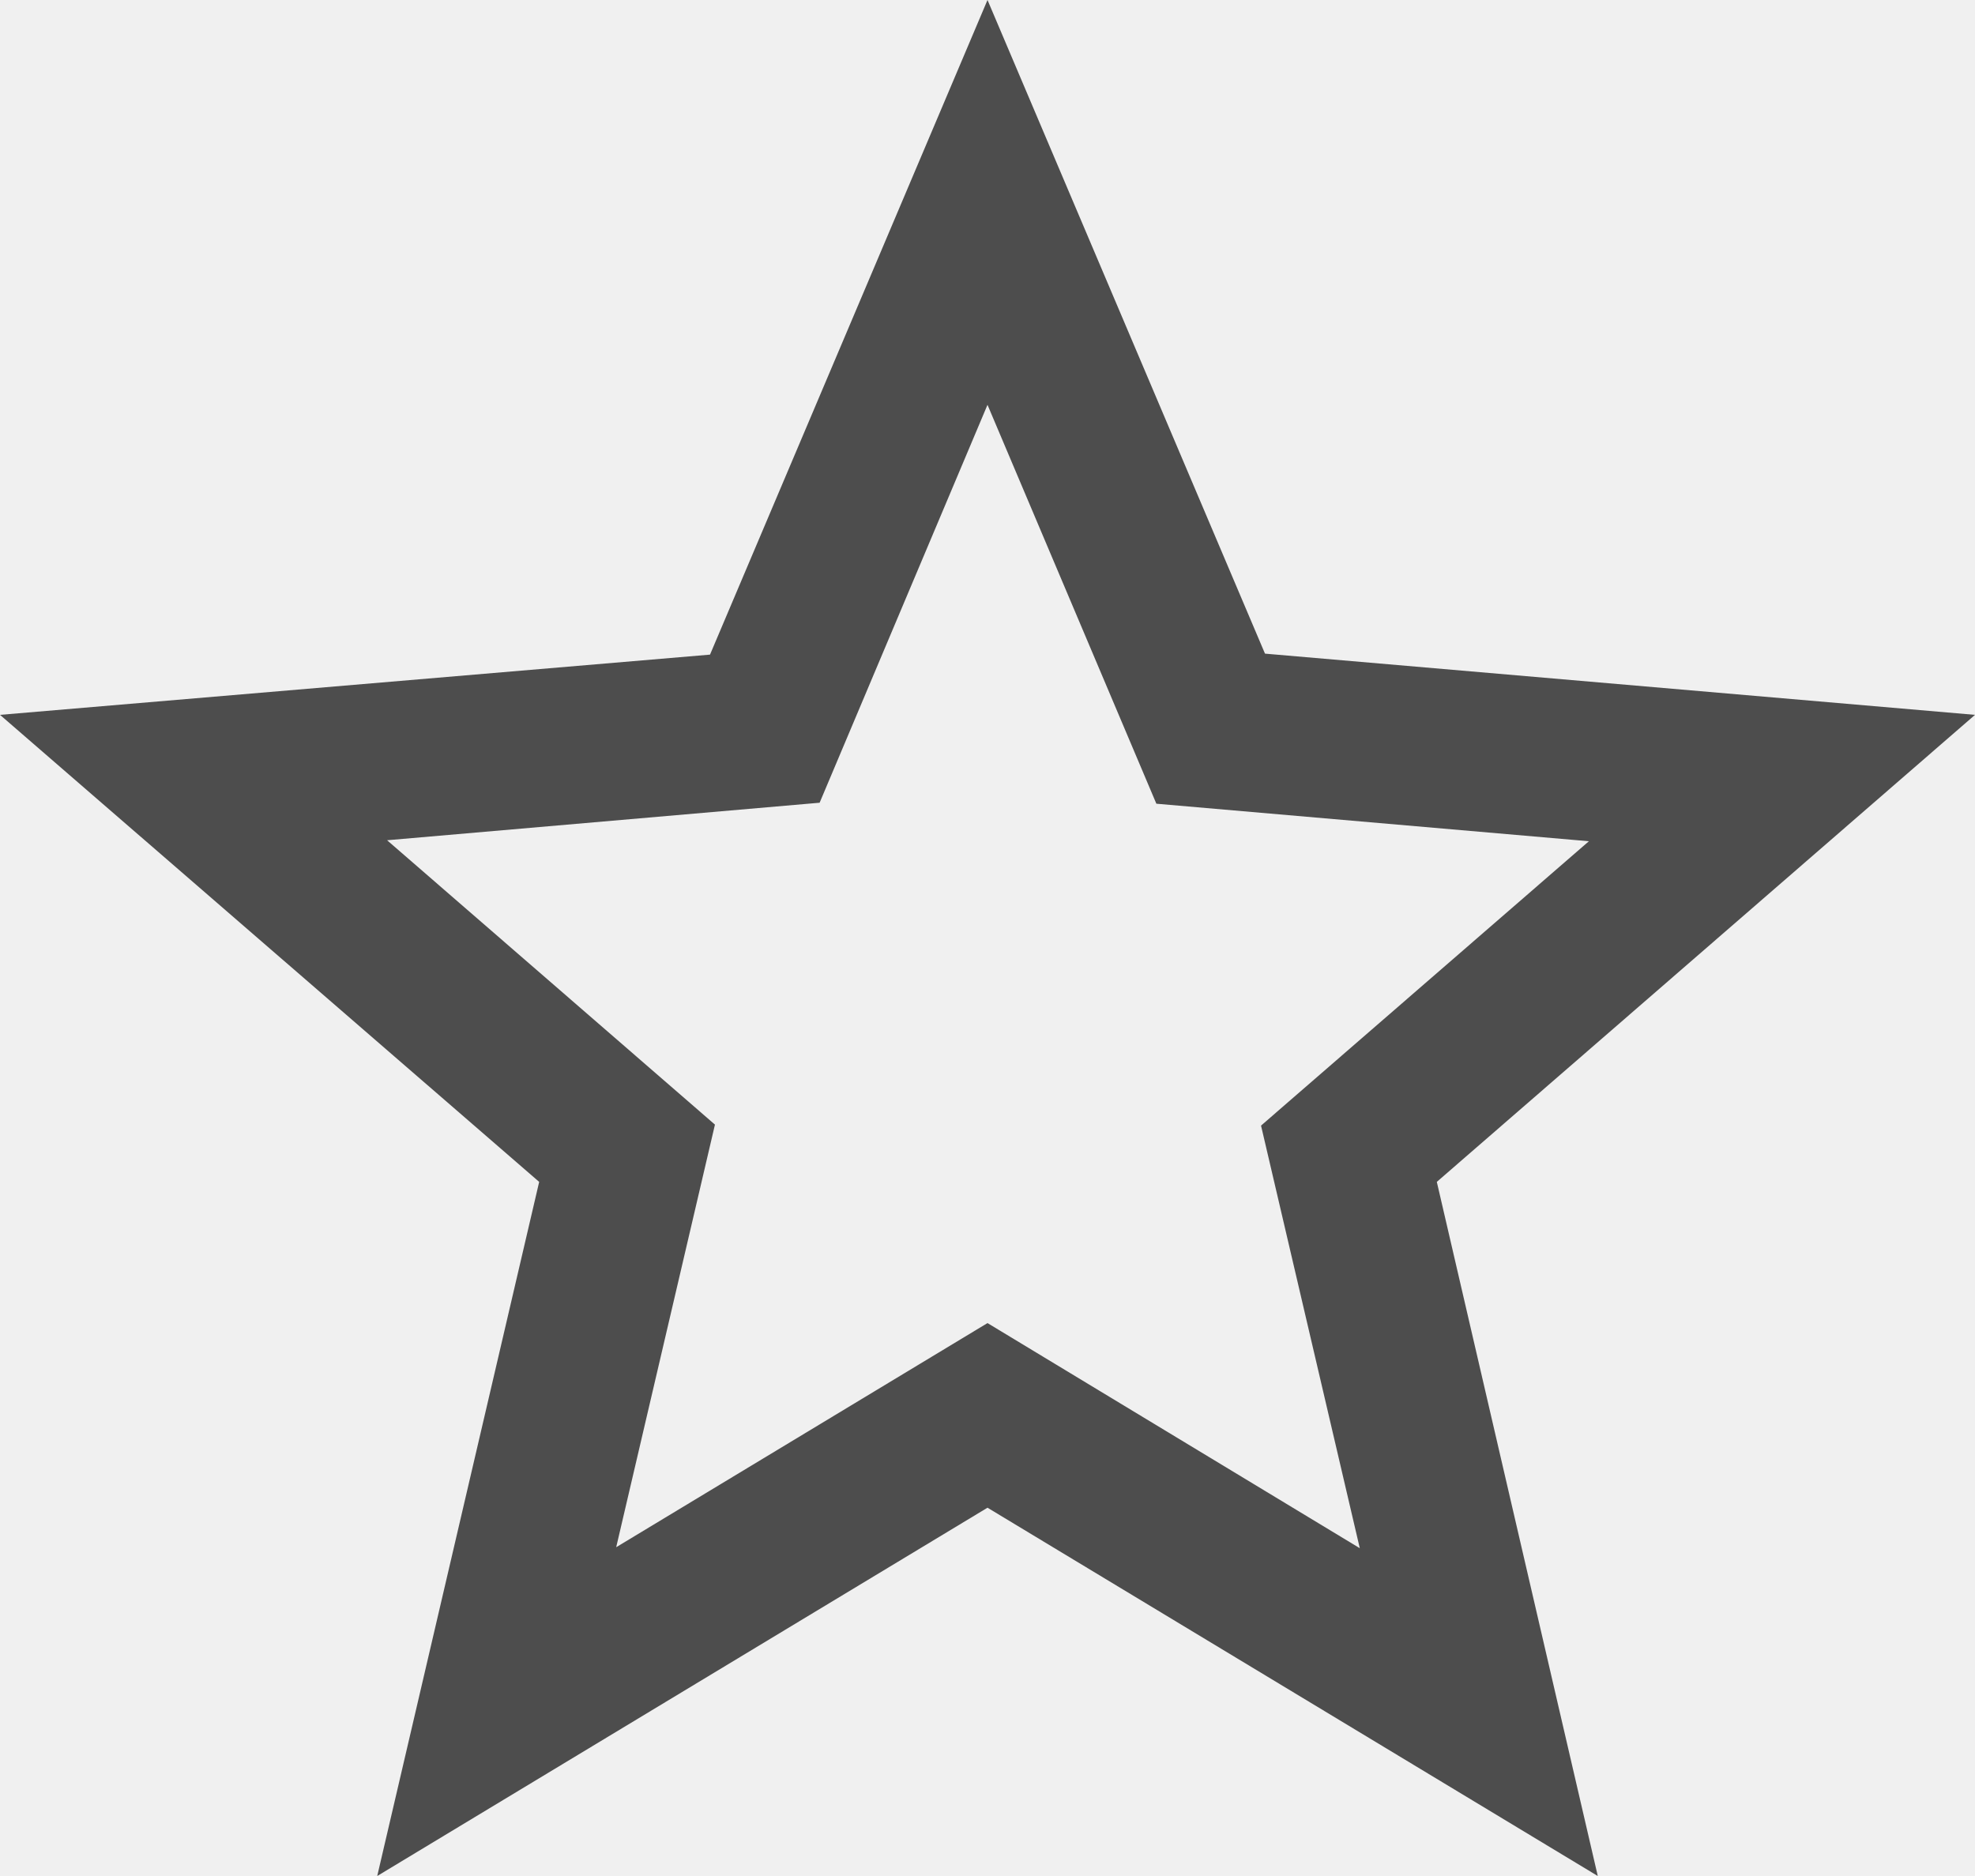
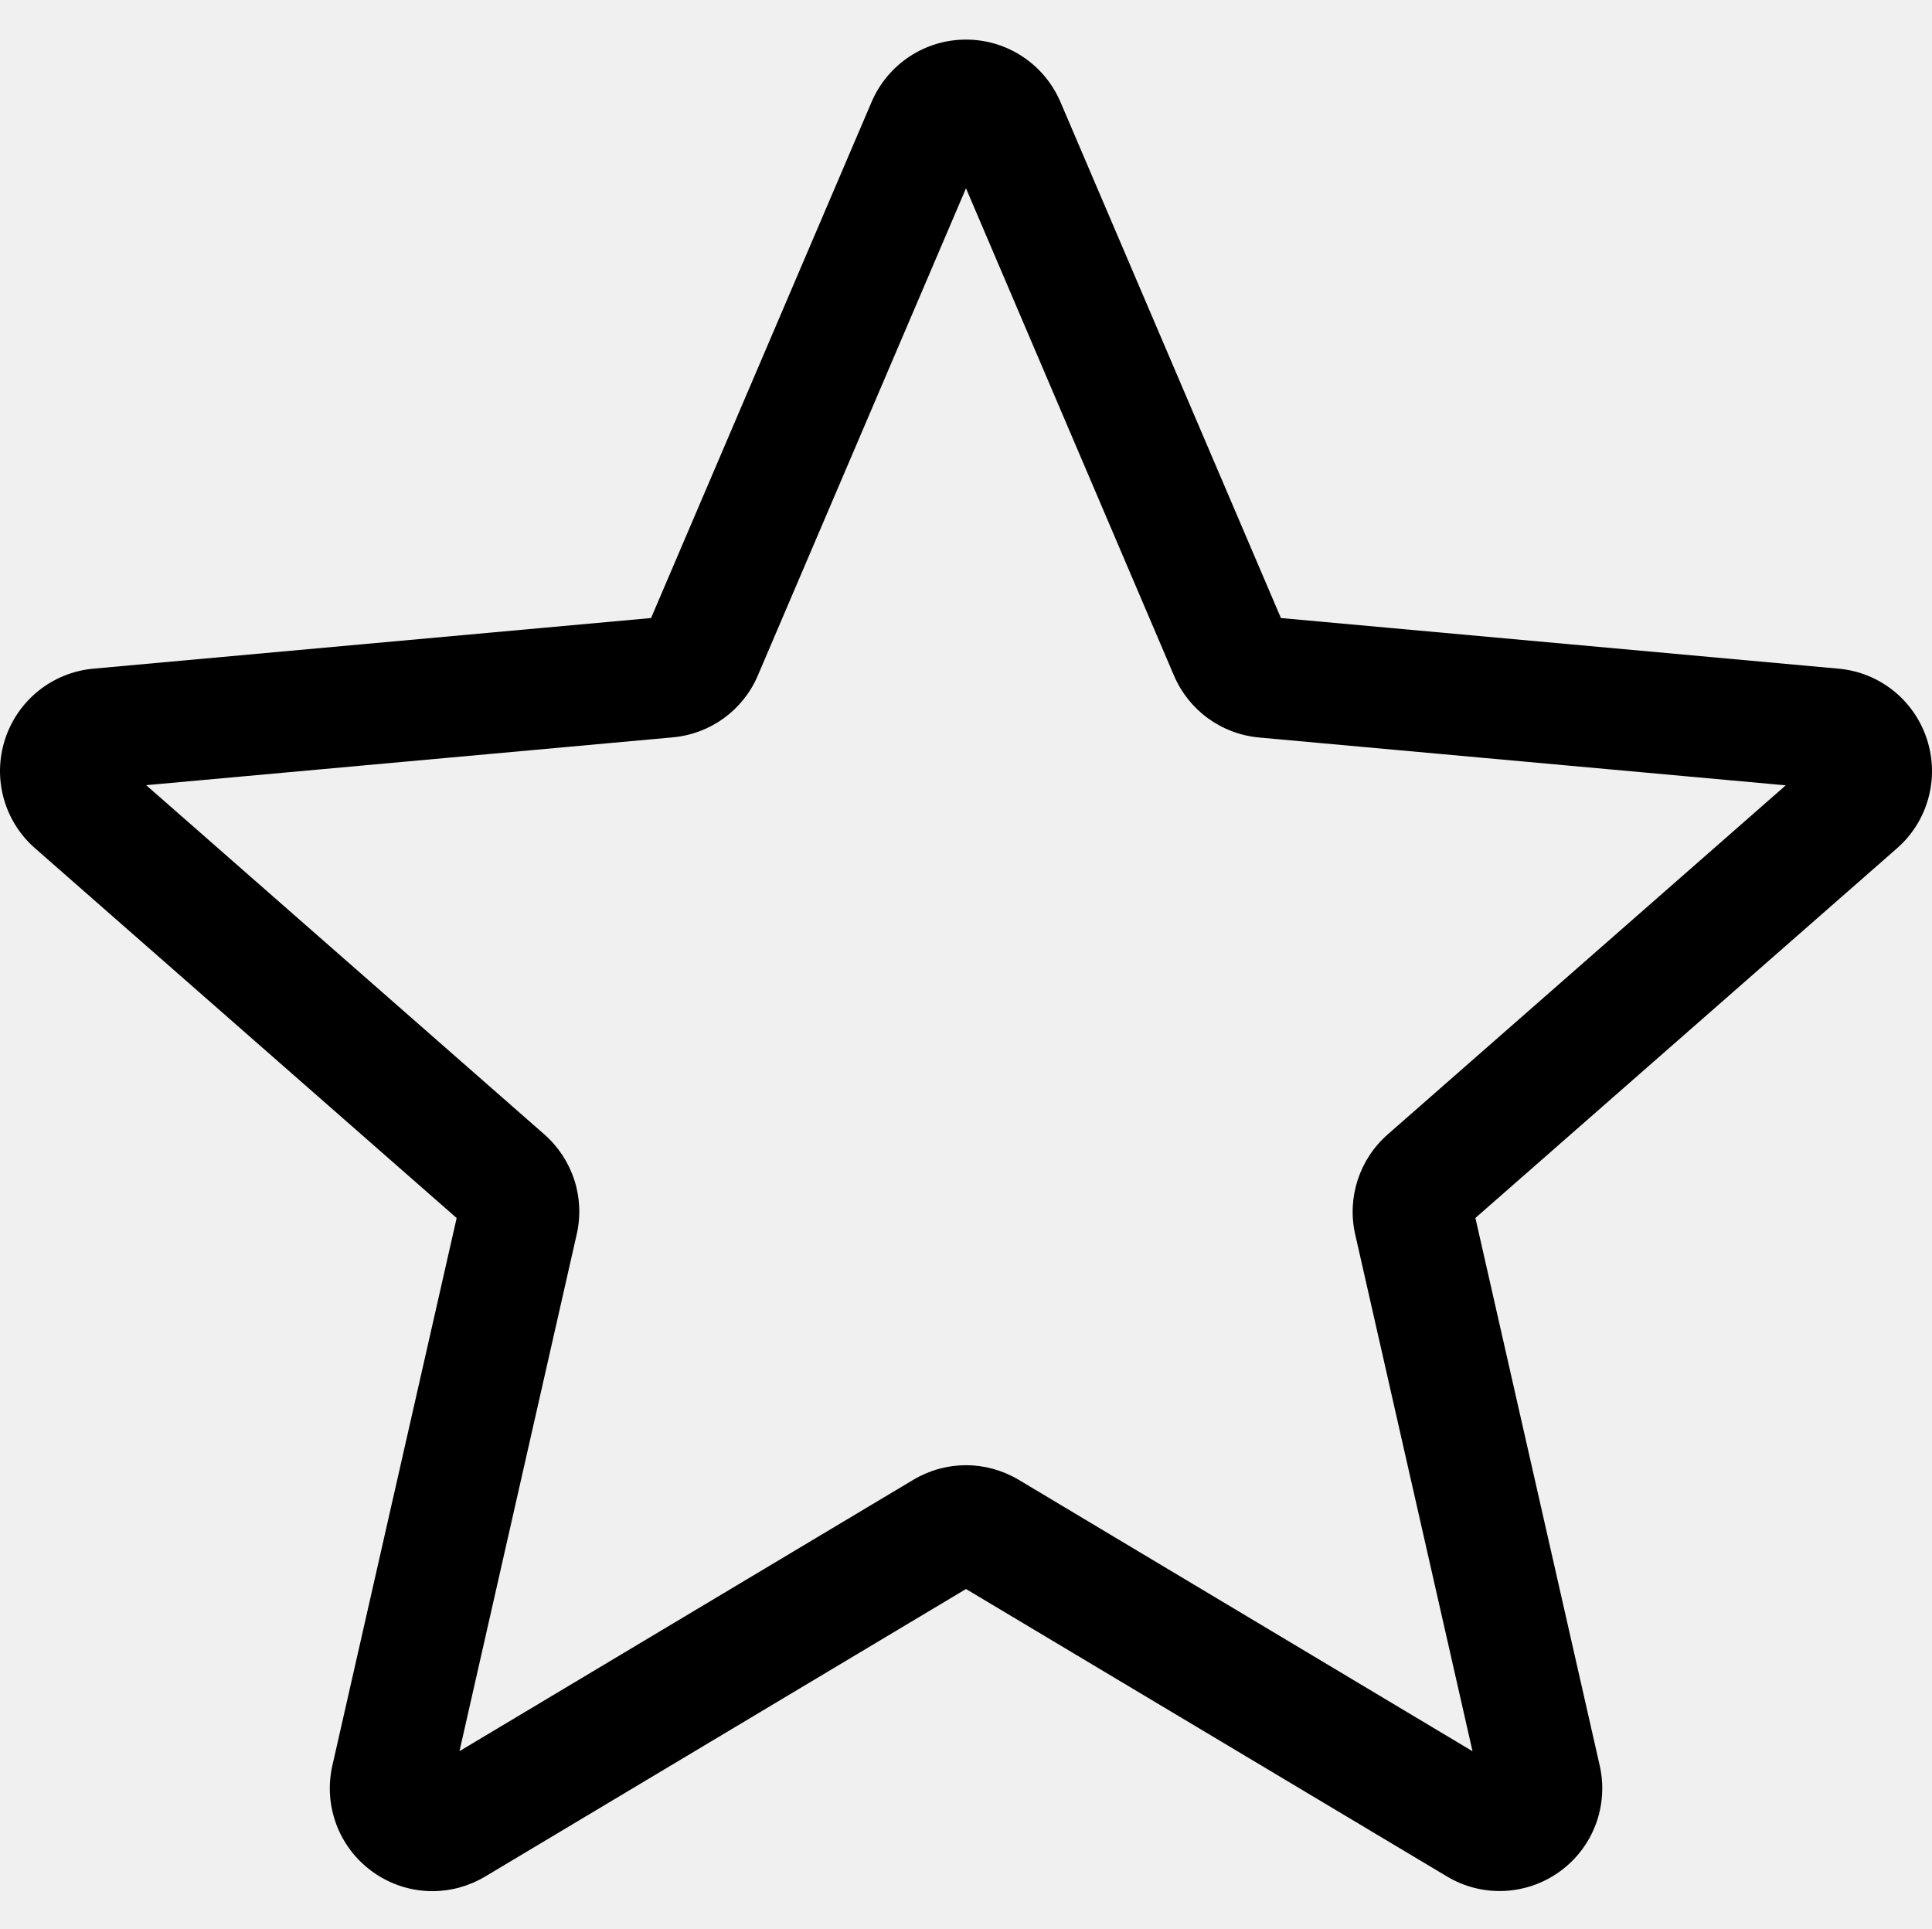
- <svg xmlns="http://www.w3.org/2000/svg" width="20" height="19" viewBox="0 0 20 19" fill="none">
-   <mask id="mask0" mask-type="alpha" maskUnits="userSpaceOnUse" x="0" y="0" width="20" height="19">
-     <path fill-rule="evenodd" clip-rule="evenodd" d="M20 7.24L12.81 6.62L10 0L7.19 6.63L0 7.24L5.46 11.97L3.82 19L10 15.27L16.18 19L14.55 11.97L20 7.24ZM10 13.4L6.24 15.67L7.24 11.39L3.92 8.51L8.3 8.13L10 4.1L11.71 8.14L16.09 8.52L12.77 11.4L13.77 15.68L10 13.4Z" fill="white" />
-   </mask>
-   <g mask="url(#mask0)">
-     <rect x="-3" y="-3" width="26" height="26" fill="#4D4D4D" />
-   </g>
+ <svg xmlns="http://www.w3.org/2000/svg" viewBox="0 -10 511.987 511">
+   <path d="m114.594 491.141c-5.609 0-11.18-1.75-15.934-5.188-8.855-6.418-12.992-17.449-10.582-28.094l32.938-145.09-111.703-97.961c-8.211-7.168-11.348-18.52-7.977-28.906 3.371-10.367 12.543-17.707 23.402-18.711l147.797-13.418 58.434-136.746c4.309-10.047 14.121-16.535 25.023-16.535 10.902 0 20.715 6.488 25.023 16.512l58.434 136.77 147.773 13.418c10.883.98 20.055 8.344 23.426 18.711 3.371 10.367.254 21.738-7.957 28.906l-111.703 97.941 32.938 145.086c2.414 10.668-1.727 21.699-10.578 28.098-8.832 6.398-20.609 6.891-29.91 1.301l-127.445-76.16-127.445 76.203c-4.309 2.559-9.109 3.863-13.953 3.863zm141.398-112.875c4.844 0 9.641 1.301 13.953 3.859l120.277 71.938-31.086-136.941c-2.219-9.746 1.09-19.922 8.621-26.516l105.473-92.5-139.543-12.672c-10.047-.918-18.688-7.234-22.613-16.492l-55.082-129.047-55.148 129.066c-3.883 9.195-12.523 15.512-22.547 16.43l-139.562 12.672 105.469 92.5c7.555 6.613 10.859 16.77 8.621 26.539l-31.062 136.938 120.277-71.914c4.309-2.559 9.109-3.859 13.953-3.859zm-84.586-221.848s0 .023-.023.043zm169.129-.062.023.043c0-.023 0-.023-.023-.043zm0 0" />
</svg>
